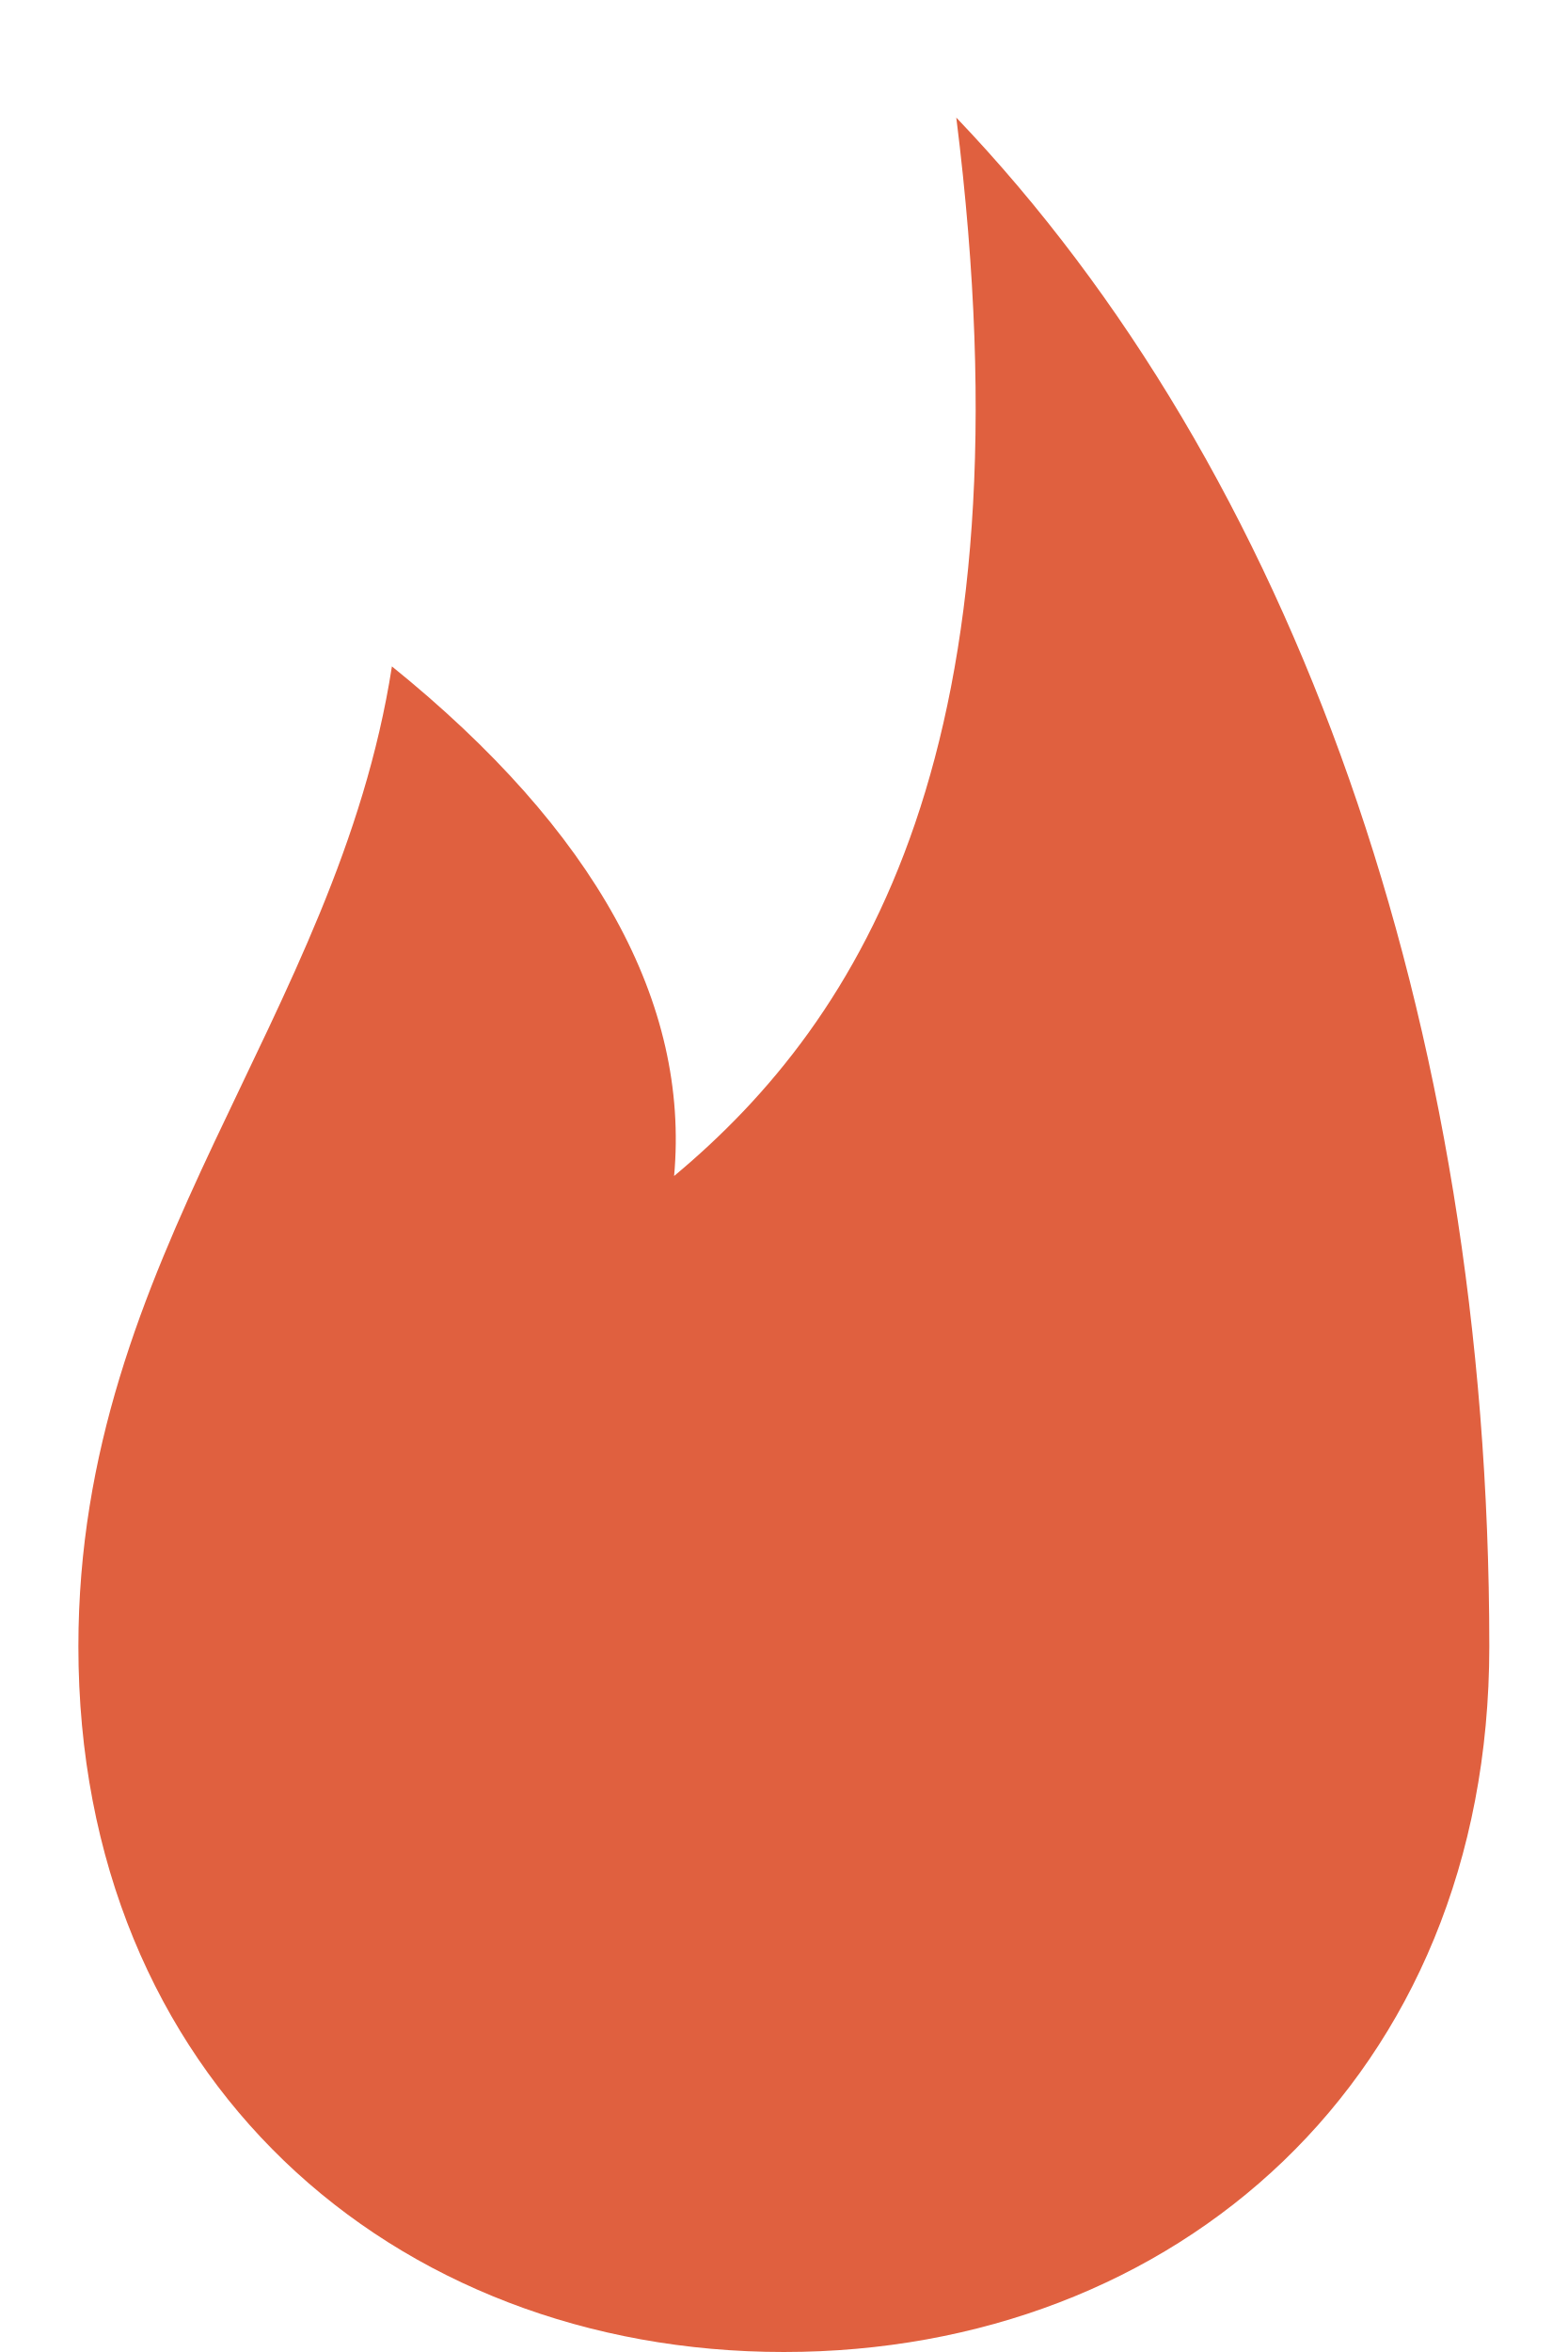
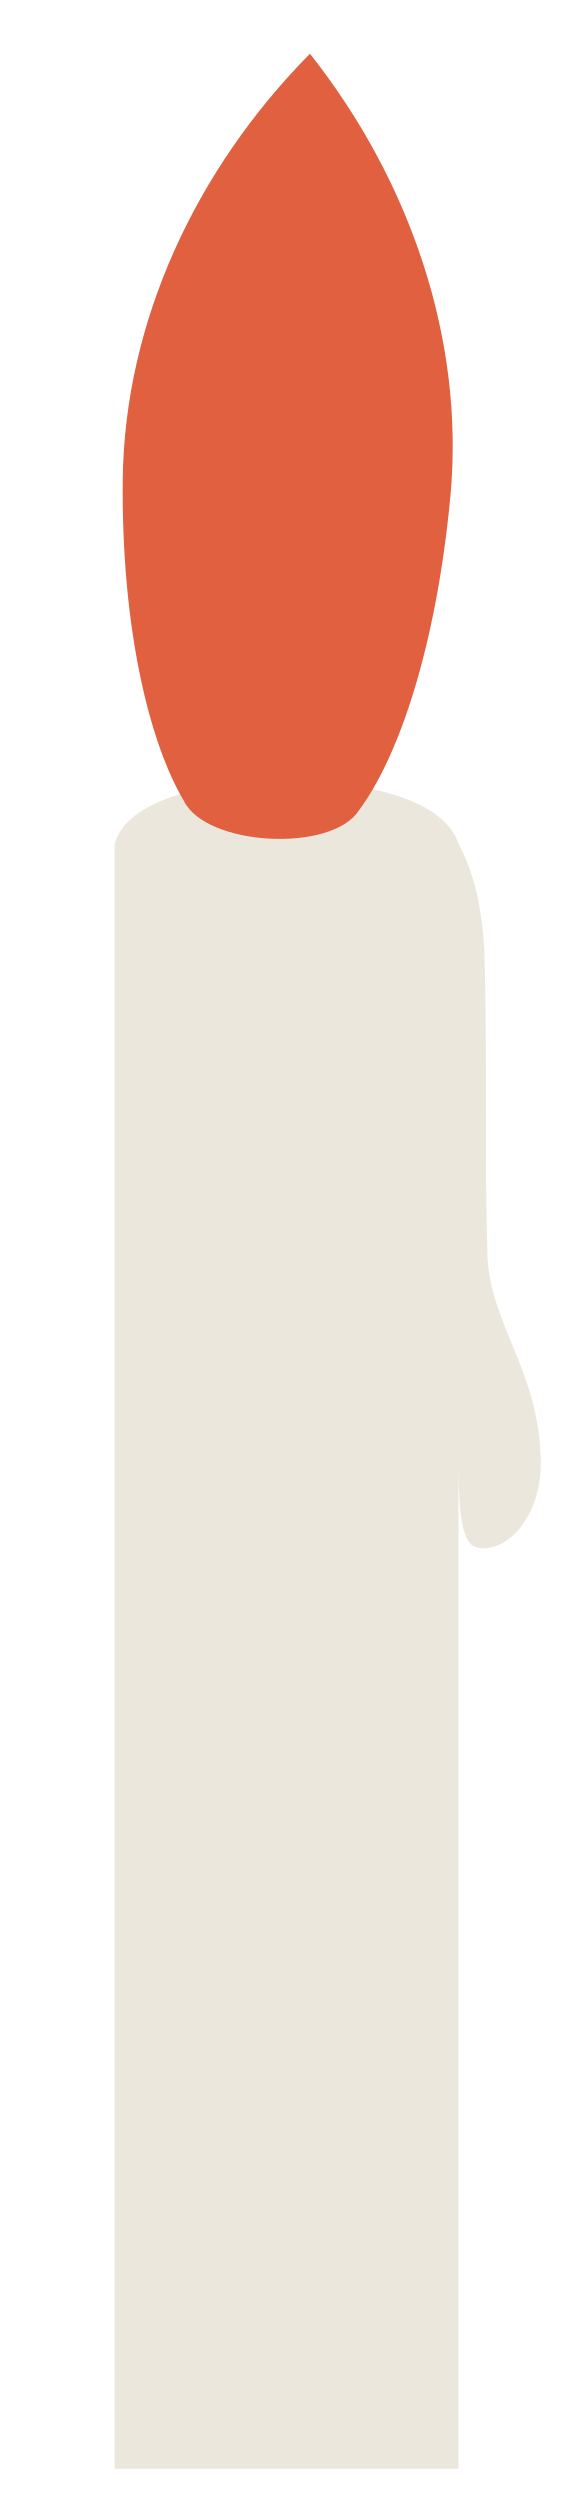
- <svg xmlns="http://www.w3.org/2000/svg" viewBox="0 0 20 30">
-   <path d="M10 30 C 5 30 1 26.5 1 21 C 1 16 4.3 13 5 8.5 C 7.6 10.6 8.8 12.8 8.6 15 C 11 13 13.2 9.5 12.2 1.5 C 16.5 6 19 13 19 21 C 19 26.5 15 30 10 30 Z" fill="#E0603F" />
+ <svg xmlns="http://www.w3.org/2000/svg" viewBox="40 80 184 800">
+   <path d="M76.7 870 L76.7 350 C 80 338 100 330 131.7 330 C 163 330 183 338 186.7 350 C 191 358 194 368 195 384 C 196 420 195 450 196 482 C 197 504 212 518 213 546 C 214 566 201 578 192 575 C 187 573 186.7 560 186.7 545 L186.7 870 Z" fill="#ECE7DD" />
+   <g transform="rotate(3 131.7 240)">
+     <path d="M131.7 97 C 166 136 186 186 184 236 C 182 284 172 320 160 338 C 152 352 112 352 104 338 C 92 320 81 284 79 236 C 77 186 97 136 131.7 97 Z" fill="#E0603F" />
+   </g>
</svg>
